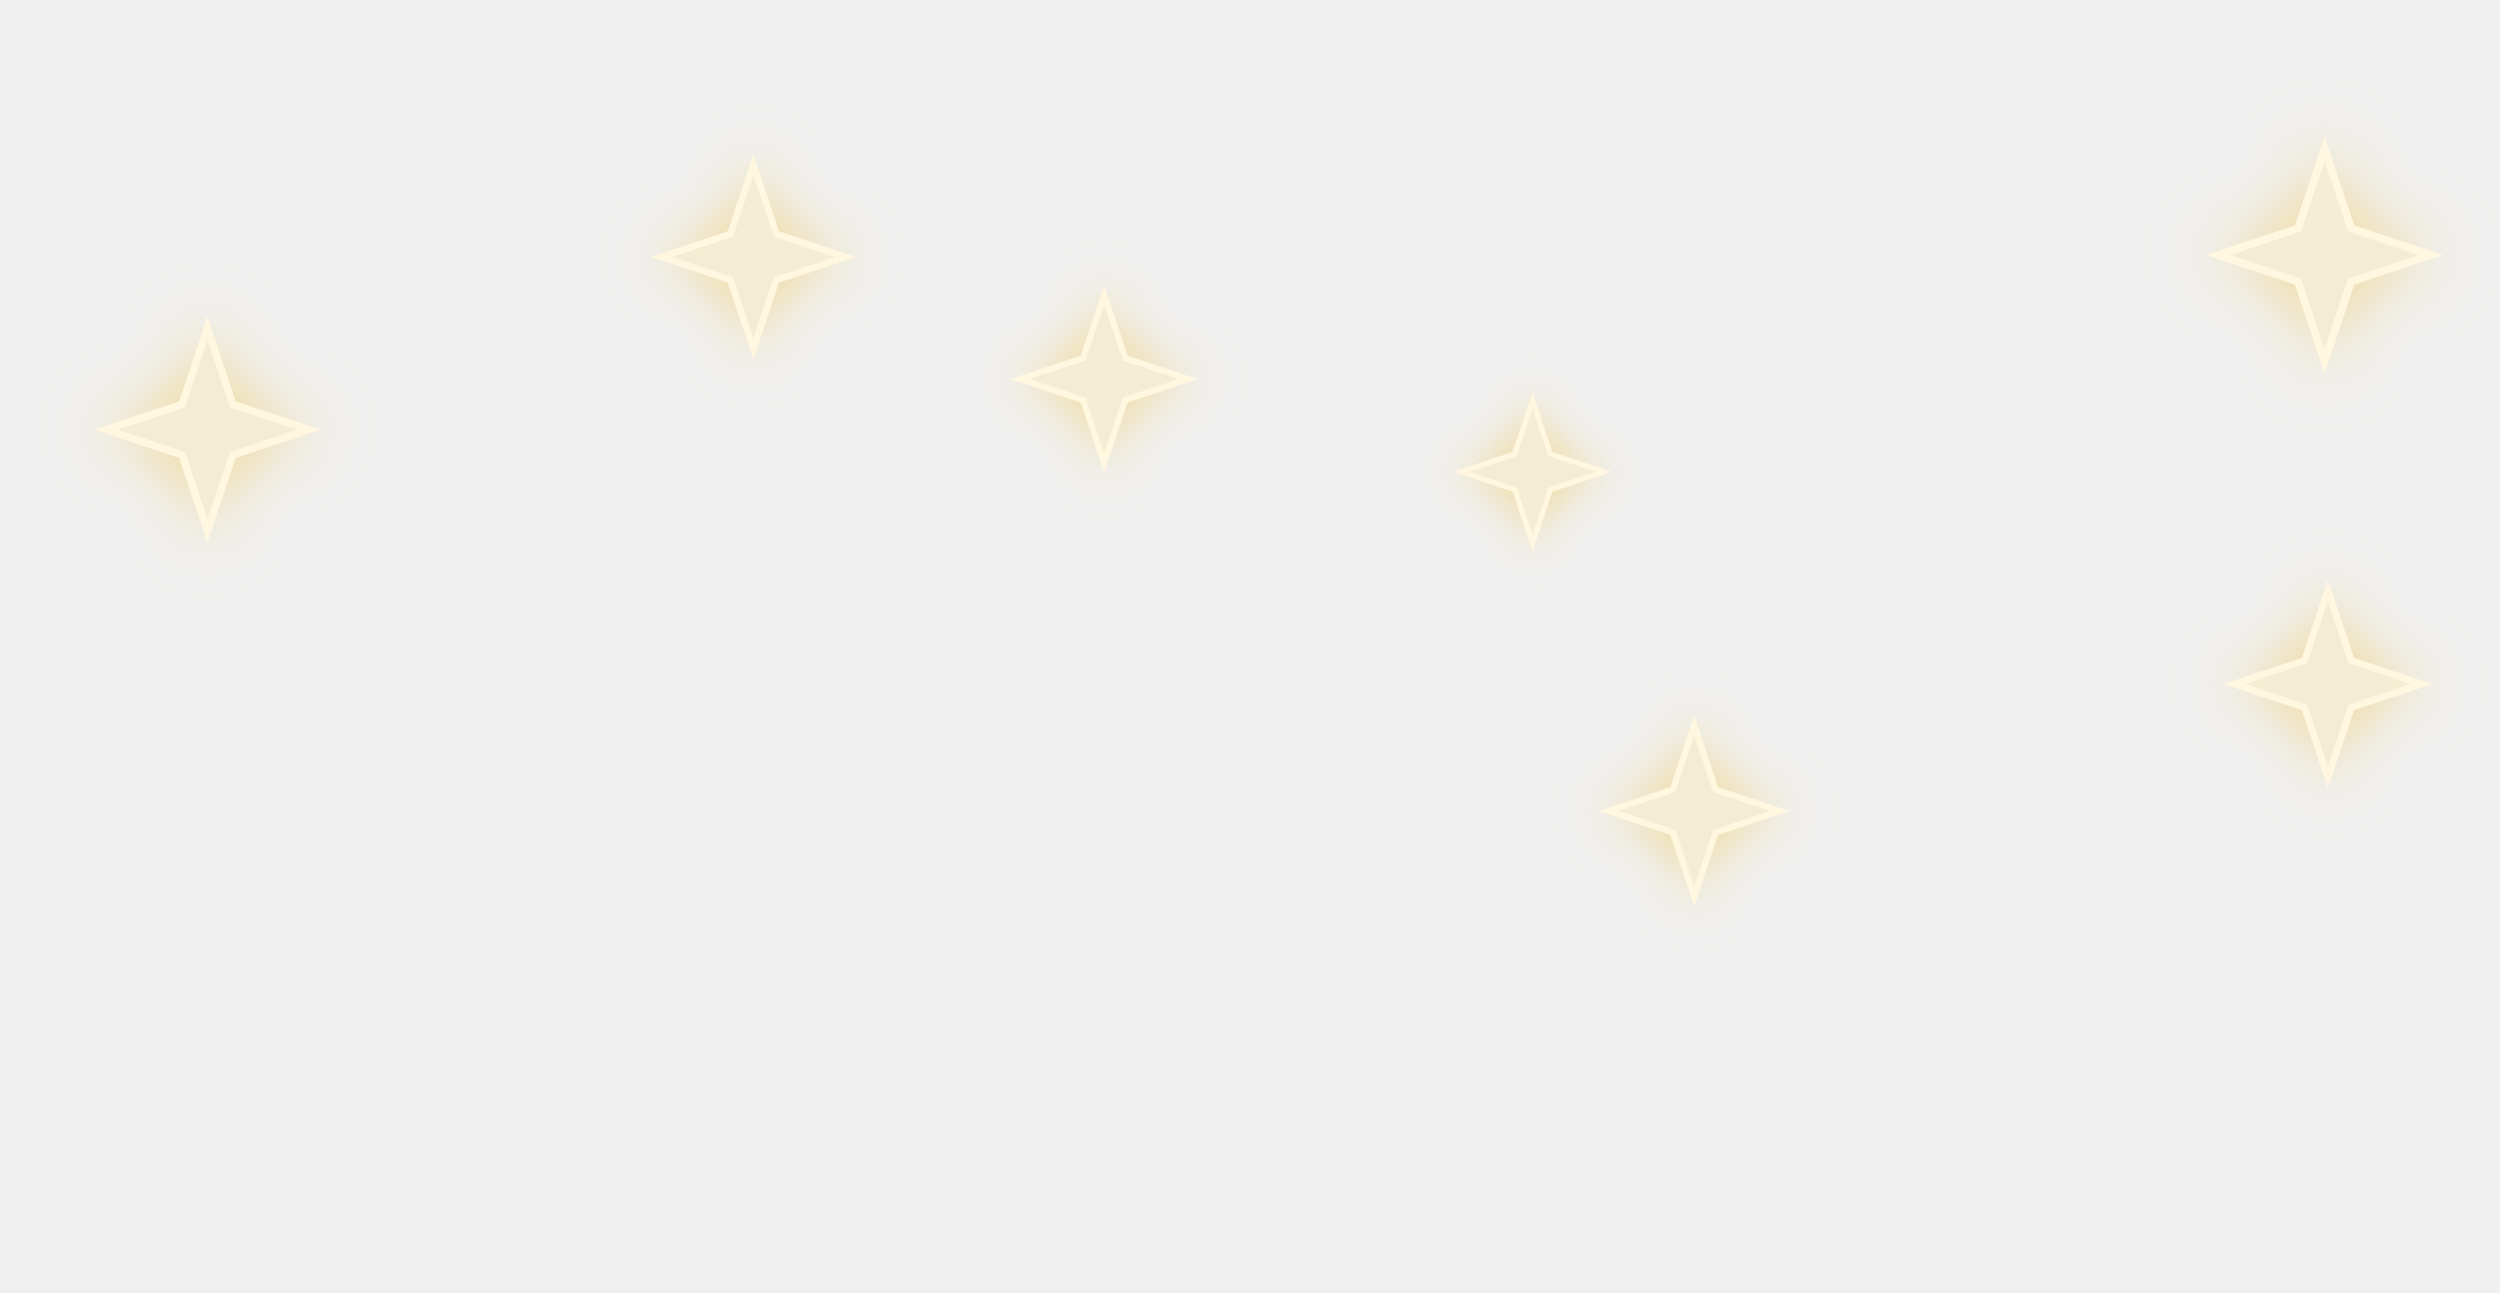
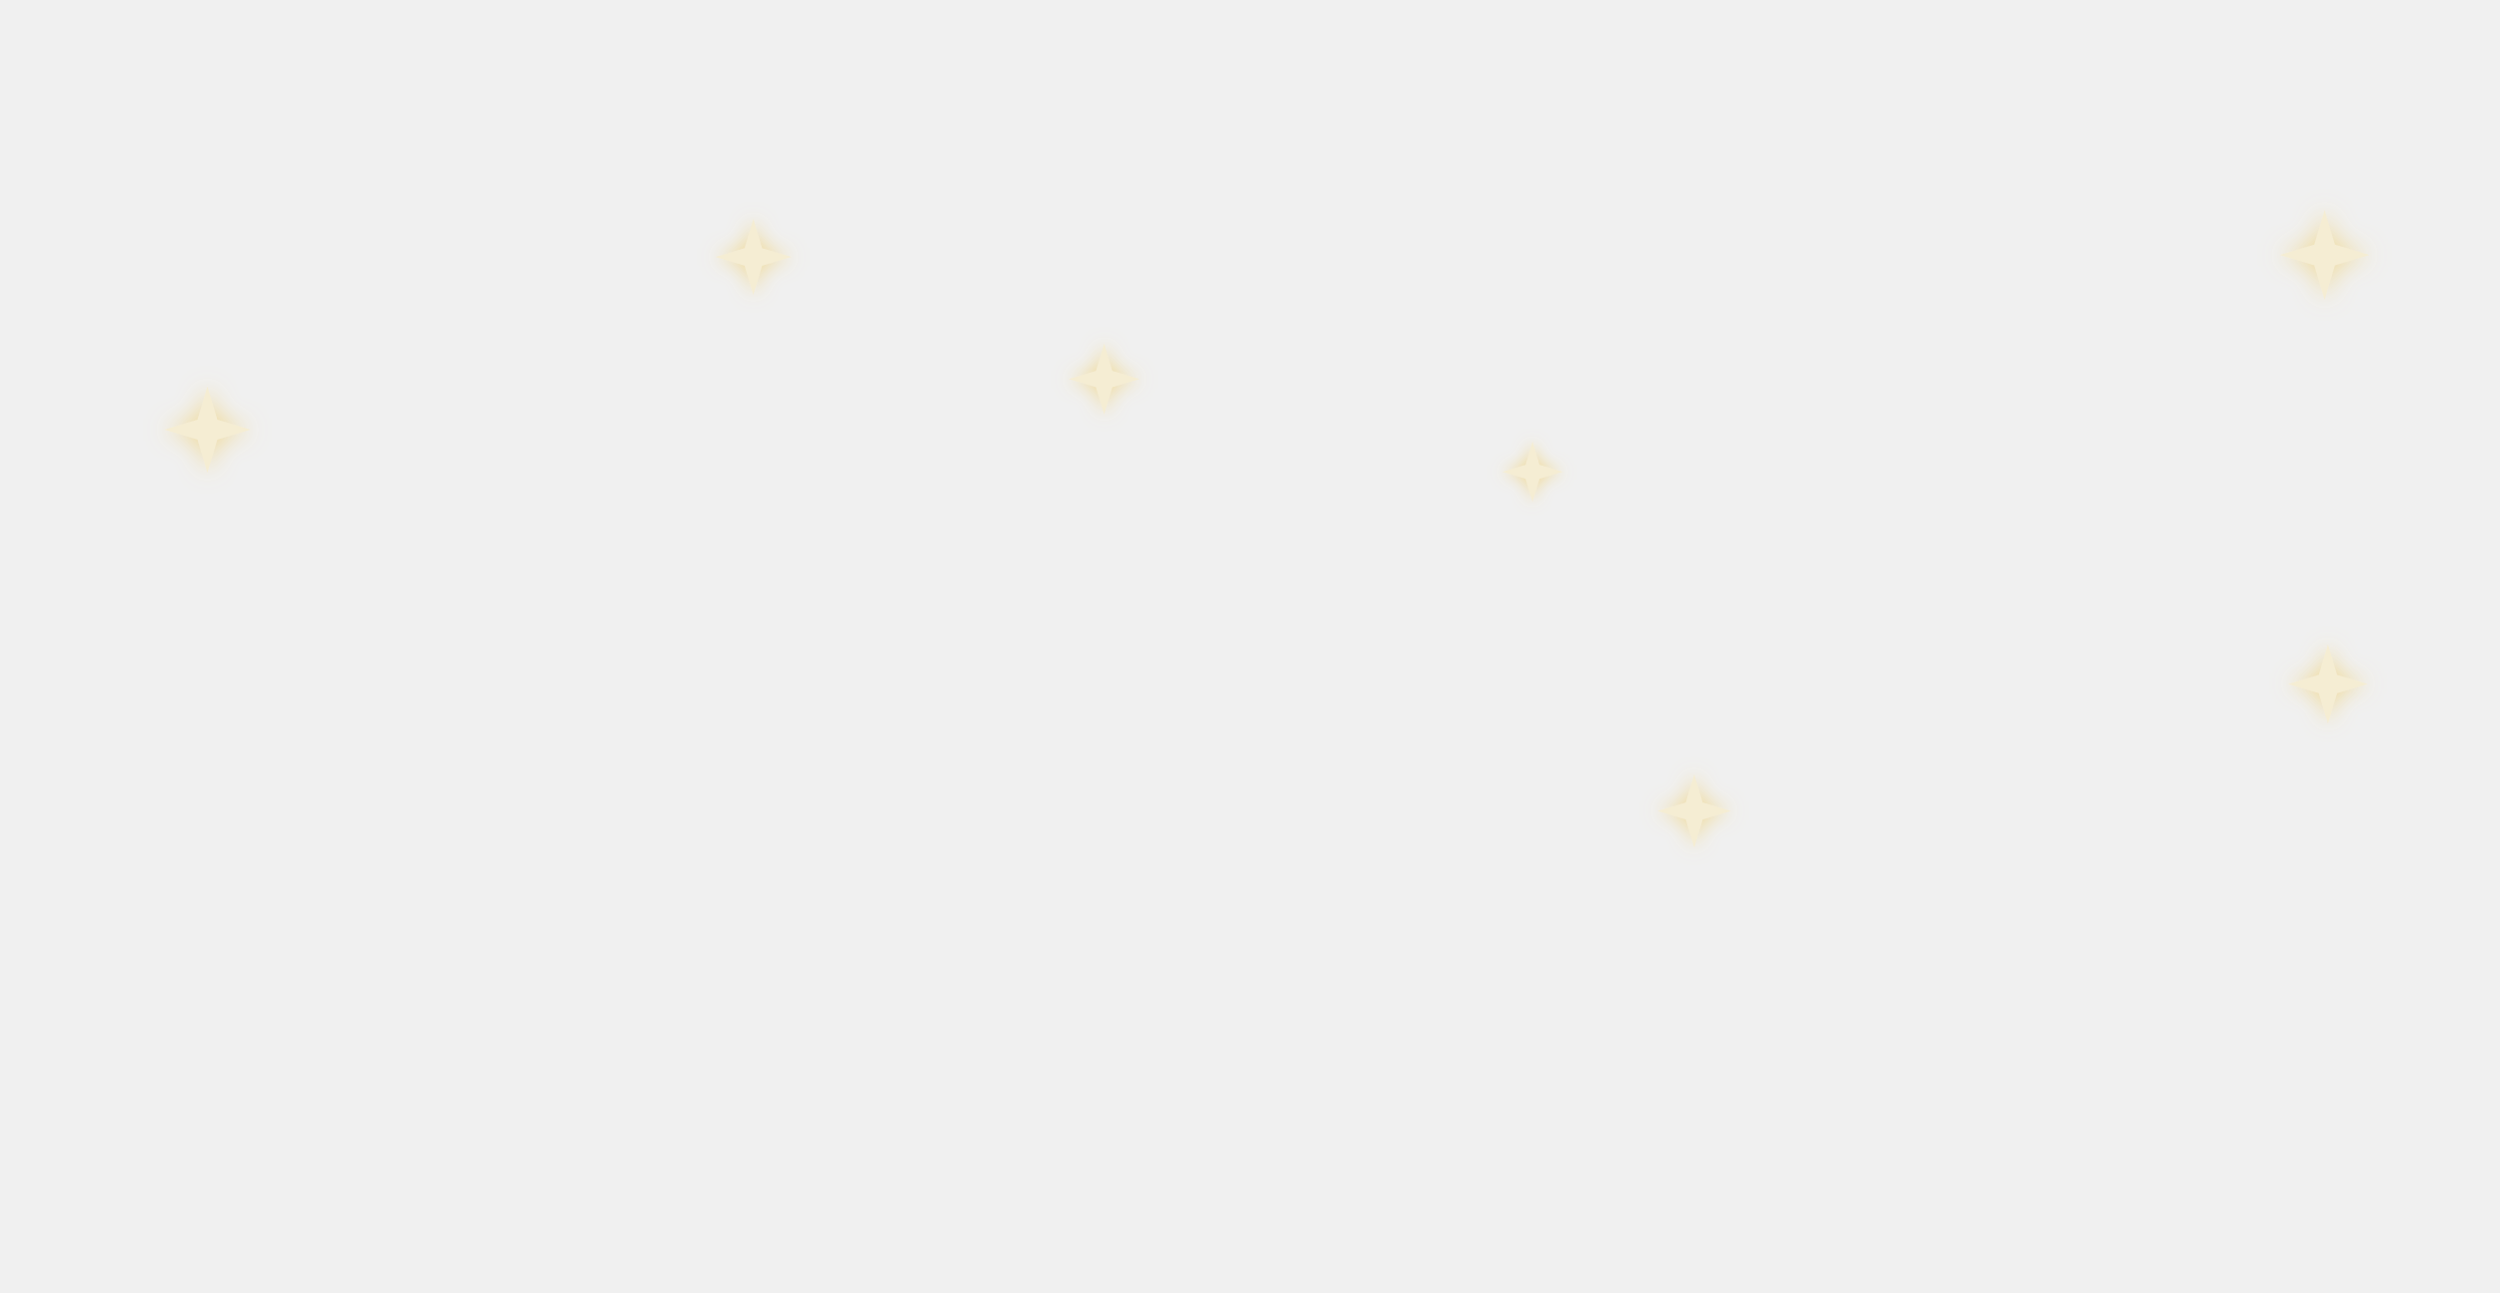
<svg xmlns="http://www.w3.org/2000/svg" width="145" height="75" viewBox="35 125 145 75" version="1.1" id="svg5363">
  <defs id="defs5360">
-     <path id="dipper-star-shape" d="M 0,-4.4 1.1,-1.1 4.4,0 1.1,1.1 0,4.4 -1.1,1.1 -4.4,0 -1.1,-1.1 Z" />
+     <path id="dipper-star-shape" d="M 0,-2.4 0.55,-0.55 2.4,0 0.55,0.55 0,2.4 -0.55,0.55 -2.4,0 -0.55,-0.55 Z" />
    <marker style="overflow:visible" id="Arrow1L" refX="0" refY="0" orient="auto-start-reverse" markerWidth="20.249" markerHeight="11.571" viewBox="0 0 8.75 5" preserveAspectRatio="xMidYMid">
      <path style="fill:context-stroke;fill-rule:evenodd;stroke:none" d="M 0,0 5,-5 -12.5,0 5,5 Z" id="arrow1L" transform="scale(-0.5)" />
    </marker>
  </defs>
  <style>
    #g6205 &gt; * { display: none; }
    #dipper-star-1,
    #dipper-star-2,
    #dipper-star-3,
    #dipper-star-4,
    #dipper-star-5,
    #dipper-star-6,
    #dipper-star-7 { display: inline; }
    .dipper-star {
      fill: #f5edd3;
-       stroke: #fff7df;
-       stroke-width: 0.32;
-       filter: drop-shadow(0 0 1.4px #f0d995);
+       stroke: none;
+       filter: drop-shadow(0 0 0.65px #f0d995);
      transform-box: fill-box;
      transform-origin: center;
      animation: dipper-twinkle 3.8s ease-in-out infinite;
    }
    #dipper-star-1 .dipper-star { animation-delay: -0.3s; }
    #dipper-star-2 .dipper-star { animation-delay: -1.9s; }
    #dipper-star-3 .dipper-star { animation-delay: -2.7s; }
    #dipper-star-4 .dipper-star { animation-delay: -1.1s; }
    #dipper-star-5 .dipper-star { animation-delay: -3.4s; }
    #dipper-star-6 .dipper-star { animation-delay: -2.2s; }
    #dipper-star-7 .dipper-star { animation-delay: -0.8s; }
    @keyframes dipper-twinkle {
-       0%, 100% { opacity: 0.54; transform: scale(0.72); }
-       45% { opacity: 1; transform: scale(1.2); }
-       60% { opacity: 0.84; transform: scale(0.92); }
+       0%, 100% { opacity: 0.48; transform: scale(0.78); }
+       45% { opacity: 0.88; transform: scale(1.06); }
+       60% { opacity: 0.66; transform: scale(0.9); }
    }
    @media (prefers-reduced-motion: reduce) {
      .dipper-star { animation: none; opacity: 1; transform: none; }
    }
  </style>
  <g id="layer1">
    <g id="g6292" transform="translate(98.8226,144.5823)">
      <rect style="fill:none;stroke:none" id="rect1292" width="304.935" height="299.627" x="-98.636" y="-144.396" />
      <g id="g6205" transform="matrix(1.045721,0,0,1.045721,4.524043,0.06456091)">
        <path id="path706" style="fill:#1a1a1a;stroke:none;stroke-width:1.352" d="m -73.291,0.147 c 6.624,4.068 2.339,11.138 7.324,8.974 1.814,-0.658 6.668,-3.411 8.935,-3.498 0.944,-0.037 2.139,0.183 0.897,1.704 -3.977,4.85 -0.268,4.078 4.294,2.072 1.169,-0.593 4.191,-2.342 5.089,-2.159 0.896,0.183 1.389,0.98 1.21,1.862 -0.375,1.846 -0.201,4.524 0.358,4.823 1.262,1.394 4.906,-2.564 6.814,-4.261 0.742,-0.66 2.115,-0.636 1.521,1.107 -0.163,0.478 -0.65,0.725 -0.999,1.512 -1.282,2.302 -0.946,3.066 0.107,3.726 2.698,1.691 14.482,-10.865 10.569,-1.987 -0.149,0.337 -0.182,1.024 0.428,0.833 2.464,-1.81 4.837,-2.611 7.268,-2.878 0.679,-0.075 2.674,-1.013 3.365,-1.015 0.427,-6.76e-4 -0.771,1.436 -0.378,1.981 0.842,1.171 2.44,-0.655 4.86,-0.678 2.132,-0.121 5.926,-1.345 8.565,-1.645 5.053,-0.024 14.97,2.156 13.802,5.685 -2.85,7.991 -7.291,24.813 -6.557,33.605 1.012,11.118 0.486,17.856 5.87,28.348 4.334,12.115 13.809,21.103 22.009,33.911 7.084,10.078 6.952,32.672 21.168,27.113 2.054,-0.25 17.74,-7.638 17.496,-8.246 3.921,-4.017 1.423,-2.425 -0.105,-1.976 -0.523,0.154 -3.933,1.73 -4.81,1.404 -0.677,-0.252 4.936,-2.426 6.55,-3.388 0.429,-0.255 -1.582,0.063 -1.495,-0.056 0.476,-0.652 -3.075,0.643 -3.568,0.525 0.414,-1.238 3.519,-1.977 4.2,-2.355 0.48,-0.266 -0.886,-0.678 -0.886,-0.678 0,0 -1.24,-0.02 -1.941,0.003 -1.279,0.042 -2.887,0.481 -3.158,0.527 -0.953,0.188 -2.164,0.375 -3.008,1.012 -7.806,5.896 -5.908,-8.225 -5.393,-14.22 0.239,-5.254 0.872,-10.533 0.431,-15.774 -0.306,-3.63 -0.243,-7.596 -2.293,-10.427 4.584,0.231 10.316,2.424 12.464,5.277 0.607,2.5 6.573,6.495 8.633,7.396 3.348,1.465 5.388,1.449 9.23,0.877 4.874,0.106 8.839,0.395 10.642,-2.347 5.066,-7.704 6.106,-9.023 12.979,-15.437 0.789,-0.804 6.36,-5.102 6.983,-6.59 0.667,-1.593 -4.545,1.931 -4.271,0.947 0.182,-0.653 2.968,-1.71 3.777,-2.611 0.606,-0.675 -2.053,-0.145 -3.629,-0.465 0.899,-0.932 3.826,-1.646 3.858,-2.093 0.033,-0.454 -2.507,-0.234 -4.272,0.448 -8.204,-0.974 -18.423,9.234 -26.161,4.409 -1.605,-4.015 -5.336,-3.706 -7.319,-5.698 2.015,-0.211 5.075,-2.655 8.061,-4.247 1.911,-1.019 3.475,-1.618 5.335,-2.135 2.376,-0.661 2.887,-3.501 4.524,-5.224 0.979,-1.031 5.071,-1.734 5.898,-2.971 2.396,-3.583 2.515,-6.724 5.005,-9.897 8.489,-2.776 16.899,4.112 25.571,1.959 8.524,-1.919 24.378,3.682 28.382,-6.198 1.505,-3.381 2.485,-5.1 4.237,-5.926 1.763,-0.831 2.829,0.21 3.215,-0.041 0.249,-0.162 0.523,-1.362 -0.51,-2.274 -1.305,-0.714 -1.098,-0.943 -2.314,-0.691 -0.362,0.075 0.124,-0.781 0.31,-1.1 0.645,-1.108 2.219,-1.635 4.414,-1.61 -0.053,-1.949 -1.037,-2.327 -1.936,-2.515 -1.059,-0.222 -2.549,1.142 -3.339,0.963 -0.492,-0.112 -0.968,-0.418 -0.561,-1.036 0.274,-0.415 0.885,-0.879 1.808,-1.432 2.491,-1.234 3.208,-1.596 3.232,-2.097 0.066,-1.389 -6.902,-0.518 -9.336,3.324 -2.624,3.319 -6.453,7.034 -10.064,7.687 -4.378,0.791 -13.6,-6.064 -18.315,-7.484 -8.02,-1.292 -15.288,-9.025 -7.468,-14.602 -3.959,4.119 1.341,11.378 6,8.908 1.053,-0.463 2.139,0.204 2.754,1.283 0.477,1.215 1.216,-0.579 1.466,-1.306 0.422,-0.992 0.688,-2.456 1.304,-3.31 0.092,-0.654 1.523,-0.301 1.676,0.498 3.901,3.245 8.129,-9.12 7.248,-12.207 0.38,-1.152 1.186,-2.002 1.664,-3.041 1.658,-2.543 1.343,-8.723 5.299,-8.114 2.831,-0.468 3.415,-5.094 4.835,-7.548 3.42,-1.763 4.188,-6.06 5.776,-9.448 1.91,-3.681 -0.014,-7.577 -0.92,-11.223 -1.389,-3.255 0.122,-7.01 -1.699,-10.47 4.726,-5.97 7.398,-13.461 -3.78,-17.113 -6.646,-0.729 -9.83,6.965 -10.123,10.635 -3.568,0.748 -4.209,-0.501 -8.029,0.375 -6.259,2.332 -9.239,0.349 -10.479,-0.915 0,0 -2.802,-5.777 -5.105,-7.908 -1.946,-1.801 -4.407,-4.359 -6.996,-3.787 -2.984,0.66 -5.188,4.312 -5.472,7.355 -0.392,4.211 3.15,7.993 5.563,11.404 -1.249,0.018 -3.068,2.6 -4.736,2.642 -6.512,0.165 -13.182,0.373 -19.208,1.686 -7.422,1.617 -14.321,4.737 -20.307,9.675 -6.156,3.233 -11.793,7.297 -18.03,10.391 -8.222,3.766 -16.656,6.94 -24.741,10.928 C 23.666,-6.14 18.761,3.727 14.758,-1.017 9.573,-6.64 -6.481,-8.56 -13.116,-12.046 -34.44,-22.754 -88.637,-9.278 -73.291,0.147 Z M 108.767,45.498 c 1.575,1.827 1.499,4.389 1.399,6.65 0.086,2.212 -2.344,3.633 -2.137,5.856 0.326,0.778 0.965,2.423 -0.552,2.114 -0.697,-0.025 -2.314,0.858 -1.982,2.073 0.468,1.511 3.247,1.059 4.966,0.806 -0.021,1.706 -2.075,2.907 -2.075,2.907 2.956,3.496 5.939,-2.64 5.684,-1.802 -0.286,1.14 -0.317,3.334 -1.776,3.754 0.424,0.847 2.636,1.108 3.915,0.363 0.964,-0.562 1.278,-2.099 2.08,-2.943 0.751,-0.79 2.016,-0.902 2.199,-1.09 1.241,0.042 2.043,-1.269 2.732,-2.157 2.33,-4.05 0.846,-6.091 1.401,-8.533 0.199,-1.737 0.512,-3.74 0.398,-5.496 -2.985,-0.467 -6.114,-1.482 -9.644,-2.133 -2.14,-0.604 -4.414,-0.77 -6.608,-0.37 z" />
        <path style="fill:none;stroke:#00ffff;stroke-width:0.338" d="M 55.746,74.457 98.093,86.369" id="path1053" />
        <path style="fill:none;stroke:#00ffff;stroke-width:0.338" d="m 154.518,36.483 -29.462,-5.416 28.154,10.661" id="path1049" />
        <path style="fill:none;stroke:#00ffff;stroke-width:0.338" d="M 28.57,26.413 27.826,55.382 56.027,74.308 101.35,79.427" id="path1051" />
        <path style="fill:#000000;stroke:none;stroke-width:0.169" d="m 54.405,85.503 c 0.628,1.005 1.145,1.957 1.635,3.682 0,0 -3.018,-1.319 -3.49,-0.572 -0.472,0.746 -0.265,2.056 -1.053,5.625 -0.788,3.569 -1.785,10.824 -2.161,12.172 -0.376,1.348 -0.916,1.43 -0.796,0.987 0.12,-0.443 -0.053,1.238 1.023,-4.371 1.076,-5.609 1.129,-11.771 0.592,-13.47 -2.573,-8.301 -3.538,1.001 -6.674,-1.445 -1.356,-1.066 -3.226,-3.454 -3.479,-1.935 -0.253,1.52 -1.108,3.814 -1.944,3.321 -0.836,-0.493 -3.156,-3.71 -3.739,-4.315 -0.583,-0.605 -0.083,-0.715 -1.162,0.792 -1.08,1.507 -0.719,3.124 -2.829,1.948 C 28.217,86.746 25.825,85.56 22.855,82.853 19.885,80.146 16.224,77.161 13.881,74.372 11.538,71.583 10.848,70.182 9.321,66.318 7.794,62.454 6.458,53.205 6.684,50.678 6.91,48.152 6.636,42.266 7.738,37.775 c 1.102,-4.491 1.491,-8.203 1.405,-9.774 -0.086,-1.57 0.04,-2.16 0.04,-2.16 0,0 0.113,-1.028 0.374,1.116 0.261,2.144 0.424,5.343 -0.182,8.069 -0.606,2.726 -1.587,8.294 -1.331,13.69 0.256,5.397 1.07,11.238 3.67,16.332 2.6,5.094 7.379,9.941 10.443,12.698 3.064,2.757 6.945,5.728 8.05,6.063 1.106,0.336 1.817,1.327 2.094,-0.829 0.277,-2.156 -0.192,-3.714 1.151,-2.484 1.344,1.23 1.866,1.803 2.88,3.102 1.013,1.299 1.55,2.139 2.005,1.642 0.456,-0.497 0.185,-0.555 0.282,-2.013 0.096,-1.459 -0.418,-2.403 0.759,-1.774 1.177,0.629 0.705,-0.109 2.262,1.372 1.766,1.48 3.034,2.097 4.174,2.311 1.008,0.19 1.343,-2.844 2.41,-2.964 0.942,-0.106 2.582,2.701 3.946,2.822 1.312,0.162 1.124,0.149 2.235,0.508 z" id="path710" />
        <path style="fill:#000000;stroke:none;stroke-width:0.169" d="m 110.377,-37.601 c -0.987,2.408 -0.238,3.723 -0.112,4.62 0.333,2.376 -2.71,4.274 -1.735,6.985 0.625,4.62 -1.576,8.51 -1.086,11.397 0.846,4.977 3.122,9.461 6.203,12.451 1.031,0.306 2.139,-0.005 3.187,-1.021 -0.455,1.611 0.291,2.522 1.112,3.376 0.367,0.382 0.875,0.964 1.443,0.783 0.916,-0.292 1.987,-1.558 2.854,-1.267 1.689,0.566 0.586,3.421 1.65,4.46 0.904,0.883 3.134,0.573 3.081,2.103 -0.223,6.461 8.4,10.068 14.239,5.019 0.813,-0.756 2.69,-3.376 3.111,-4.504 0,0 -2.599,3.503 -4.536,4.22 -3.146,0.765 -7.287,-0.281 -8.404,-1.862 -1.388,-2.048 -2.395,-3.852 -2.707,-4.931 -0.311,-1.079 -0.586,-2.1 -1.818,-2.536 -3.758,1.617 -2.127,-5.521 -4.385,-5.534 -1.751,0.056 -2.388,1.624 -3.338,0.359 -0.95,-1.266 -0.852,-4.22 -1.293,-4.197 -0.442,0.023 0.133,1.539 -1.64,1.868 -4.96,-0.316 -7.845,-10.179 -7.065,-14.429 0.192,-1.012 1.838,-4.663 2.664,-6.445 0.944,-2.036 -2.614,-1.18 -1.768,-1.645 0.924,-0.826 1.922,-2.757 2.263,-3.898 0.486,-1.625 -0.627,-2.293 -1.068,-3.241 -0.441,-0.948 -0.257,-1.407 1.068,-3.004 2.674,-3.225 3.095,-4.731 3.022,-5.136 -0.073,-0.404 -2.254,1.245 -2.254,1.245 -0.783,1.231 -1.713,3.013 -2.687,4.762 z" id="path708" />
        <path style="fill:#333333;stroke:#ffffff;stroke-width:0.169" d="M 15.845,-0.771 C 15.653,-0.889 15.461,-1.007 15.268,-1.125" id="path714" />
        <path style="fill:#000000;stroke:none;stroke-width:0.169" d="m 116.255,-47.993 c -0.894,-1.82 -0.948,-2.541 -1.059,-4.243 -0.025,-3.691 3.312,-0.17 4.153,1.258 0.826,1.196 1.409,3.982 3.075,4.186 1.312,0.129 2.794,-1.339 3.062,-2.681 -0.862,-0.924 -1.856,1.202 -2.747,0.354 -1.446,-0.969 -1.932,-4.135 -3.067,-6.102 -2.147,-3.718 -8.47,0.672 -4.689,6.714 0.3,0.221 0.939,1.062 1.272,0.513 z" id="path716" />
        <path style="fill:#000000;stroke:none;stroke-width:0.169" d="m 158.923,-52.283 c -0.363,0.993 -1.445,1.518 -2.424,1.072 -0.905,-0.209 -2.382,-0.002 -2.403,1.175 0.004,1.123 1.575,1.15 2.307,0.743 0.885,-0.491 1.621,-1.466 2.711,-1.365 1.084,0.441 0.501,1.36 -0.458,2.163 -1.018,0.776 -2.316,1.223 -3.579,1.248 -1.043,0.02 -2.009,-0.109 -2.992,-0.915 -0.58,-0.476 -1.299,-1.271 -1.792,-1.364 -0.361,0.829 -0.616,2.002 -1.376,2.476 -0.562,0.334 -3.475,-1.778 -3.56,-2.726 0.196,-0.013 0.558,-0.183 0.792,-0.215 -0.072,-0.577 0.069,-1.54 0.286,-2.422 0.518,-1.21 1.464,-0.587 2.016,0.042 0.473,0.438 1.594,2.386 1.222,0.785 -0.389,-1.593 1.477,-0.542 2.107,-0.111 1.002,0.676 1.739,-0.485 2.287,-1.136 0.738,-0.877 1.538,-1.001 2.341,-1.11 0.631,-0.022 1.499,0.041 2.111,0.649 0.185,0.184 0.489,0.496 0.405,1.011 z" id="path718" />
        <path style="fill:#000000;stroke:none;stroke-width:0.169" d="m 135.377,-4.445 c -0.139,0.087 1.797,1.591 1.335,2.491 -0.369,0.811 -0.874,1.795 -1.855,1.934 -0.737,0.039 -1.503,-0.131 -1.992,-0.793 -0.697,-0.5 -0.669,-2.261 -0.669,-2.261 0.024,-0.024 2.186,-19.879 2.097,-20.926 0.203,-1.023 0.484,-1.455 0.392,-0.176 0.348,-0.298 -1.942,17.699 -1.822,19.738 2.245,-3.17 8.835,-5.691 12.086,-3.631 3.418,1.454 0.291,6.11 -1.448,6.266 -0.527,0.152 -1.861,-0.213 -1.478,-1.009 0.378,-0.574 0.914,-0.722 2.033,-1.384 0.365,-0.445 0.727,-1.233 0.172,-1.747 -1.773,-1.228 -6.769,-0.427 -7.609,0.357 -0.581,0.485 -0.971,0.97 -1.242,1.139 z" id="path720" />
        <path style="fill:#000000;stroke:none;stroke-width:0.169" d="m 136.829,-0.931 c -0.04,1.077 0.569,2.295 1.692,2.252 0.445,-0.005 0.79,-0.149 1.209,-0.277 0.63,-0.236 1.173,-0.685 1.542,-1.243 0.2,-0.315 0.309,-0.76 0.695,-0.898 0.387,-0.103 0.471,0.457 0.444,0.739 -0.084,1.261 -0.852,2.558 -1.575,3.224 -0.447,0.323 -1.333,0.882 -2.111,0.857 -2.307,-0.316 -3.165,-2.235 -2.316,-4.155 0.091,-0.199 0.22,-0.397 0.42,-0.5 z" id="path722" />
        <path style="fill:#000000;stroke:none;stroke-width:0.169" d="m 138.589,-30.078 c -1.319,0.325 -2.14,1.641 -3.542,1.845 -1.809,0.839 -3.835,0.877 -5.783,1.085 -1.618,0.175 -3.237,0.281 -4.859,0.376 -1.46,0.741 1.37,1.525 2.16,1.71 -0.757,1.097 -0.908,1.843 -0.386,3.637 0.22,1.974 2.583,1.807 3.724,1.056 0.747,-0.633 1.387,-2.024 1.278,-3.007 3.44,-0.021 4.531,-1.289 6.77,-3.544 0.921,-1.426 1.008,-2.205 0.535,-3.412" id="path724" />
        <path style="fill:#000000;stroke:none;stroke-width:0.169" d="m 144.657,-28.21 c -0.151,-0.689 -0.806,-2.453 -0.803,-3.158 2.363,0.765 4.973,0.134 7.28,1.358 1.189,0.729 1.994,2.008 1.864,3.25 -0.19,1.812 -2.24,3.609 -3.643,4.075 -1.664,0.183 -1.912,-1.58 -2.312,-3.014 -0.158,1.189 -0.74,3.374 -0.514,6.148 0.294,3.619 1.427,8.102 1.149,11.737 -0.395,5.165 -2.832,8.66 -3.13,9.824 -0.501,0.944 -1.221,1.744 -1.947,2.515 -8.798,7.187 -8.966,0.685 -13.9,-2.274 -0.427,-0.219 -0.877,-0.392 -1.342,-0.51 2.17,-0.129 4.132,0.954 6.059,1.79 1.514,0.69 3.168,1.092 4.836,1.079 2.186,-0.038 4.326,-1.015 5.791,-2.636 0.279,-0.307 3.049,-5.986 2.82,-11.35 -0.148,-3.458 -0.955,-7.704 -1.045,-10.719 -0.106,-3.573 0.208,-5.509 0.411,-6.484 -0.219,-0.935 4.612,-2.821 4.303,-2.553 -0.175,0.152 0.289,-0.393 -0.311,-0.371 -2.286,0.083 -5.434,2.259 -5.564,1.29 z" id="path726" />
        <path style="fill:#000000;stroke:none;stroke-width:0.169" d="m -29.686,-2.394 c -0.271,2.46 -0.101,5.85 2.161,7.301 2.231,1.128 4.673,-0.322 6.587,-1.462 2.582,-1.712 5.558,-2.832 8.687,-1.727 2.107,0.563 4.762,2.893 6.926,3.256 3.758,0.396 5.853,0.469 9.339,0.002 2.685,-0.525 4.85,-1.364 7.476,-2.487 0.545,0.144 0.768,0.616 0.003,1.056 C 8.652,5.179 7.327,5.83 4.891,6.295 2.788,6.322 0.734,7.334 -1.868,7.081 -3.884,6.817 -5.884,7.33 -7.446,5.881 -10.166,3.903 -13.065,2.787 -16.309,4.005 c -3.109,0.833 -5.576,2.899 -8.921,2.768 -3.039,0.19 -3.726,-0.853 -5.526,-3.158 -0.678,-0.328 -5.757,-0.06 -3.744,-0.386 2.439,-0.525 3.255,-3.199 3.901,-5.285 0.505,-1.49 0.495,-1.128 0.914,-0.338 z" id="path728" />
        <path style="fill:#000000;stroke:none;stroke-width:0.169" d="m 77.359,64.943 c 2.069,0.453 3.996,-0.801 5.882,-1.545 5.185,-2.044 7.762,-7.199 11.896,-10.296 2.272,-1.701 4.928,-2.481 7.368,-3.766 0.641,-0.338 1.911,-1.037 1.911,-1.037 l -0.212,0.628 c 0,0 -5.6,2.774 -8.678,5.073 -2.278,1.701 -4.433,4.165 -6.491,6.762 -2.192,2.003 -4.746,3.712 -7.534,4.712 -1.205,0.432 -2.545,0.909 -3.808,0.498 -0.401,-0.178 -0.446,-0.663 -0.336,-1.031 z" id="path730" />
        <path style="fill:#000000;stroke:none;stroke-width:0.169" d="m 28.944,18.503 c 18.524,8.398 34.322,20.024 38.778,31.532 1.884,7.466 4.779,13.882 10.059,19.126 1.139,-0.326 2.207,-0.819 2.622,-1.044 0,0 -3.511,-2.299 -5.518,-6.435 C 72.878,57.547 70.611,48.322 68.799,44.904 64.197,35.102 55.413,30.033 49.009,26.907 42.012,23.526 33.201,19.497 29.673,18.158 c -1.317,-0.5 -0.728,0.345 -0.728,0.345 z" id="path712" />
        <path style="fill:none;stroke:#00ffff;stroke-width:0.338" d="m 75.087,-128.055 -17.353,-1.496 -19.638,3.074 -17.354,14.561 -8.826,19.133 -13.592,-3.954 12.483,-21.754 10.273,6.747" id="path1136" />
        <path style="fill:none;stroke:#00ffff;stroke-width:0.338" d="m 19.777,7.479 44.036,-12.205 45.521,-12.187 32.637,-5.211 -37.422,25.106 4.713,21.572 15.859,6.487" id="path1047" />
        <path style="fill:none;stroke:#00ffff;stroke-width:0.338" d="m 64.174,18.961 45.182,5.58" id="path1055" />
        <path style="fill:none;stroke:#d7cda9;stroke-width:0.7" d="M -54.166,5.407 -23.74,-4.496 -4.478,2.26 19.855,7.645 28.615,26.274 63.961,19.025 63.783,-4.675" id="path919" />
-         <g id="dipper-star-1" transform="translate(-53.85082,5.059916) scale(1.28)">
+         <g id="dipper-star-1" transform="translate(-53.85082,5.059916) scale(1)">
          <use href="#dipper-star-shape" class="dipper-star" />
        </g>
-         <g id="dipper-star-2" transform="translate(-23.55764,-4.526177) scale(1.16)">
+         <g id="dipper-star-2" transform="translate(-23.55764,-4.526177) scale(0.88)">
          <use href="#dipper-star-shape" class="dipper-star" />
        </g>
-         <g id="dipper-star-3" transform="translate(-4.09356,2.251244) scale(1.06)">
+         <g id="dipper-star-3" transform="translate(-4.09356,2.251244) scale(0.82)">
          <use href="#dipper-star-shape" class="dipper-star" />
        </g>
-         <g id="dipper-star-4" transform="translate(19.6767,7.400456) scale(0.9)">
+         <g id="dipper-star-4" transform="translate(19.6767,7.400456) scale(0.7)">
          <use href="#dipper-star-shape" class="dipper-star" />
        </g>
-         <g id="dipper-star-5" transform="translate(28.64937,26.22825) scale(1.08)">
+         <g id="dipper-star-5" transform="translate(28.64937,26.22825) scale(0.85)">
          <use href="#dipper-star-shape" class="dipper-star" />
        </g>
-         <g id="dipper-star-6" transform="translate(63.81168,19.18021) scale(1.18)">
+         <g id="dipper-star-6" transform="translate(63.81168,19.18021) scale(0.92)">
          <use href="#dipper-star-shape" class="dipper-star" />
        </g>
-         <g id="dipper-star-7" transform="translate(63.6259,-4.635347) scale(1.34)">
+         <g id="dipper-star-7" transform="translate(63.6259,-4.635347) scale(1.04)">
          <use href="#dipper-star-shape" class="dipper-star" />
        </g>
        <path style="fill:none;stroke:#ffff00;stroke-width:0.338;marker-start:url(#Arrow1L)" d="M 73.499,-119.597 C 63.324,-49.748 62.502,-15.085 64.258,16.827" id="path1138" />
        <circle style="fill:#f5edd3;stroke:#fff7df;stroke-width:0.32" id="path820" cx="-53.851" cy="5.06" r="1.352" />
        <circle style="fill:#f5edd3;stroke:#fff7df;stroke-width:0.32" id="circle822" cx="-23.558" cy="-4.526" r="1.352" />
        <circle style="fill:#f5edd3;stroke:#fff7df;stroke-width:0.32" id="circle824" cx="-4.094" cy="2.251" r="1.352" />
        <circle style="fill:#f5edd3;stroke:#fff7df;stroke-width:0.32" id="circle826" cx="28.649" cy="26.228" r="1.352" />
        <circle style="fill:#f5edd3;stroke:#fff7df;stroke-width:0.32" id="circle828" cx="19.677" cy="7.4" r="1.014" />
        <circle style="fill:#f5edd3;stroke:#fff7df;stroke-width:0.32" id="circle830" cx="63.626" cy="-4.635" r="1.691" />
        <circle style="fill:#f5edd3;stroke:#fff7df;stroke-width:0.32" id="circle832" cx="63.812" cy="19.18" r="1.691" />
        <circle style="fill:#ffffff;stroke:none;stroke-width:0.608" id="circle834" cx="109.465" cy="24.703" r="0.845" />
        <circle style="fill:#ffffff;stroke:none;stroke-width:0.486" id="circle842" cx="141.967" cy="-21.863" r="0.676" />
        <circle style="fill:#ffffff;stroke:none;stroke-width:0.486" id="circle844" cx="104.745" cy="3.11" r="0.676" />
        <circle style="fill:#ffffff;stroke:none;stroke-width:0.486" id="circle846" cx="109.487" cy="-16.754" r="0.676" />
        <circle style="fill:#ffffff;stroke:none;stroke-width:0.486" id="circle848" cx="56.079" cy="74.532" r="0.676" />
        <circle style="fill:#ffffff;stroke:none;stroke-width:0.486" id="circle850" cx="98.11" cy="86.622" r="0.676" />
        <circle style="fill:#ffffff;stroke:none;stroke-width:0.486" id="circle852" cx="101.332" cy="79.523" r="0.676" />
        <circle style="fill:#ffffff;stroke:none;stroke-width:0.486" id="circle854" cx="27.921" cy="55.561" r="0.676" />
        <circle style="fill:#ffffff;stroke:none;stroke-width:0.486" id="circle836" cx="125.165" cy="31.123" r="0.676" />
        <circle style="fill:#ffffff;stroke:none;stroke-width:0.608" id="circle840" cx="153.433" cy="42.047" r="0.845" />
        <circle style="fill:#ffffff;stroke:none;stroke-width:0.608" id="circle838" cx="154.625" cy="36.762" r="0.845" />
        <circle style="fill:#ffffff;stroke:none;stroke-width:0.669" id="circle1120" cx="74.998" cy="-128.209" r="0.93" />
        <circle style="fill:#ffffff;stroke:none;stroke-width:0.365" id="circle1122" cx="11.964" cy="-93.035" r="0.507" />
        <circle style="fill:#ffffff;stroke:none;stroke-width:0.304" id="circle1124" cx="-1.696" cy="-96.911" r="0.423" />
        <circle style="fill:#ffffff;stroke:none;stroke-width:0.243" id="circle1128" cx="10.597" cy="-118.452" r="0.338" />
        <circle style="fill:#ffffff;stroke:none;stroke-width:0.243" id="circle1130" cx="20.967" cy="-112.024" r="0.338" />
        <circle style="fill:#ffffff;stroke:none;stroke-width:0.243" id="circle1132" cx="38.008" cy="-126.583" r="0.338" />
        <circle style="fill:#ffffff;stroke:none;stroke-width:0.243" id="circle1134" cx="57.55" cy="-129.574" r="0.338" />
        <path style="fill:#4d4d4d;stroke:none;stroke-width:0.169" d="m 89.155,17.141 c 1.845,3.649 1.617,6.501 2.458,12.171 1.02,4.999 2.001,9.143 3.947,13.841 1.627,4.024 6.272,3.698 9.469,2.283 2.995,-1.499 6.274,-1.941 10.059,-1.146 0.391,0.082 -0.253,-0.089 -0.125,-0.639 -4.626,-1.898 -9.041,0.392 -13.618,1.762 -3.407,0.964 -4.991,-3.579 -6.194,-6.171 -0.701,-4.016 -2.072,-7.481 -2.71,-11.836 -1.306,-5.829 -0.624,-8.376 -2.617,-11.158 -0.502,-0.163 -0.834,0.49 -0.669,0.892 z" id="path732" />
        <text xml:space="preserve" style="font-style:normal;font-variant:normal;font-weight:normal;font-stretch:normal;font-size:4.771px;line-height:0.9;font-family:Rachana;-inkscape-font-specification:Rachana;text-align:center;text-anchor:middle;fill:#ac9d93;stroke:none;stroke-width:0.338" x="72.65" y="-0.92" id="text8755">
          <tspan id="tspan8753" style="font-style:normal;font-variant:normal;font-weight:normal;font-stretch:normal;font-size:4.771px;font-family:FreeSans;-inkscape-font-specification:FreeSans;fill:#ac9d93;stroke-width:0.338" x="72.65" y="-0.92">Dubhe</tspan>
        </text>
        <text xml:space="preserve" style="font-style:normal;font-variant:normal;font-weight:normal;font-stretch:normal;font-size:4.771px;line-height:0.9;font-family:FreeSans;-inkscape-font-specification:FreeSans;text-align:center;text-anchor:middle;fill:#ffb380;stroke:none;stroke-width:0.338" x="59.802" y="-5.856" id="text11075">
          <tspan id="tspan11073" style="fill:#ffb380;stroke:none;stroke-width:0.338" x="59.802" y="-5.856">α</tspan>
        </text>
        <text xml:space="preserve" style="font-style:normal;font-variant:normal;font-weight:normal;font-stretch:normal;font-size:4.771px;line-height:0.9;font-family:Rachana;-inkscape-font-specification:Rachana;text-align:center;text-anchor:middle;fill:#ac9d93;stroke:none;stroke-width:0.338" x="70.358" y="25.016" id="text11079">
          <tspan id="tspan11077" style="font-style:normal;font-variant:normal;font-weight:normal;font-stretch:normal;font-size:4.771px;font-family:FreeSans;-inkscape-font-specification:FreeSans;fill:#ac9d93;stroke-width:0.338" x="70.358" y="25.016">Merak</tspan>
        </text>
        <text xml:space="preserve" style="font-style:normal;font-variant:normal;font-weight:normal;font-stretch:normal;font-size:4.771px;line-height:0.9;font-family:Rachana;-inkscape-font-specification:Rachana;text-align:center;text-anchor:middle;fill:#ac9d93;stroke:none;stroke-width:0.338" x="37.11" y="31.415" id="text12559">
          <tspan id="tspan12557" style="font-style:normal;font-variant:normal;font-weight:normal;font-stretch:normal;font-size:4.771px;font-family:FreeSans;-inkscape-font-specification:FreeSans;fill:#ac9d93;stroke-width:0.338" x="37.11" y="31.415">Phecda</tspan>
        </text>
        <text xml:space="preserve" style="font-style:normal;font-variant:normal;font-weight:normal;font-stretch:normal;font-size:4.771px;line-height:0.9;font-family:Rachana;-inkscape-font-specification:Rachana;text-align:center;text-anchor:middle;fill:#ac9d93;stroke:none;stroke-width:0.338" x="29.909" y="10.888" id="text14039">
          <tspan id="tspan14037" style="font-style:normal;font-variant:normal;font-weight:normal;font-stretch:normal;font-size:4.771px;font-family:FreeSans;-inkscape-font-specification:FreeSans;fill:#ac9d93;stroke-width:0.338" x="29.909" y="10.888">Megrez</tspan>
        </text>
        <text xml:space="preserve" style="font-style:normal;font-variant:normal;font-weight:normal;font-stretch:normal;font-size:4.771px;line-height:0.9;font-family:Rachana;-inkscape-font-specification:Rachana;text-align:center;text-anchor:middle;fill:#ac9d93;stroke:none;stroke-width:0.338" x="3.462" y="1.383" id="text14781">
          <tspan id="tspan14779" style="font-style:normal;font-variant:normal;font-weight:normal;font-stretch:normal;font-size:4.771px;font-family:FreeSans;-inkscape-font-specification:FreeSans;fill:#ac9d93;stroke-width:0.338" x="3.462" y="1.383">Alioth</tspan>
        </text>
        <text xml:space="preserve" style="font-style:normal;font-variant:normal;font-weight:normal;font-stretch:normal;font-size:4.771px;line-height:0.9;font-family:Rachana;-inkscape-font-specification:Rachana;text-align:center;text-anchor:middle;fill:#ac9d93;stroke:none;stroke-width:0.338" x="-15.711" y="-5.636" id="text15523">
          <tspan id="tspan15521" style="font-style:normal;font-variant:normal;font-weight:normal;font-stretch:normal;font-size:4.771px;font-family:FreeSans;-inkscape-font-specification:FreeSans;fill:#ac9d93;stroke-width:0.338" x="-15.711" y="-5.636">Mizar</tspan>
        </text>
        <text xml:space="preserve" style="font-style:normal;font-variant:normal;font-weight:normal;font-stretch:normal;font-size:4.771px;line-height:0.9;font-family:Rachana;-inkscape-font-specification:Rachana;text-align:center;text-anchor:middle;fill:#ac9d93;stroke:none;stroke-width:0.338" x="-46.133" y="9.689" id="text17003">
          <tspan id="tspan17001" style="font-style:normal;font-variant:normal;font-weight:normal;font-stretch:normal;font-size:4.771px;font-family:FreeSans;-inkscape-font-specification:FreeSans;fill:#ac9d93;stroke-width:0.338" x="-46.133" y="9.689">Alkaid</tspan>
        </text>
        <text xml:space="preserve" style="font-style:normal;font-variant:normal;font-weight:normal;font-stretch:normal;font-size:4.771px;line-height:0.9;font-family:FreeSans;-inkscape-font-specification:FreeSans;text-align:center;text-anchor:middle;fill:#ffb380;stroke:none;stroke-width:0.338" x="60.184" y="17.359" id="text19959">
          <tspan id="tspan19957" style="font-weight:bold;fill:#ffb380;stroke:none;stroke-width:0.338" x="60.184" y="17.359">β</tspan>
        </text>
        <text xml:space="preserve" style="font-style:normal;font-variant:normal;font-weight:normal;font-stretch:normal;font-size:4.771px;line-height:0.9;font-family:FreeSans;-inkscape-font-specification:FreeSans;text-align:center;text-anchor:middle;fill:#ffb380;stroke:none;stroke-width:0.338" x="29.514" y="22.444" id="text20015">
          <tspan id="tspan20013" style="font-weight:bold;fill:#ffb380;stroke-width:0.338" x="29.514" y="22.444">γ</tspan>
        </text>
        <text xml:space="preserve" style="font-style:normal;font-variant:normal;font-weight:normal;font-stretch:normal;font-size:4.771px;line-height:0.9;font-family:FreeSans;-inkscape-font-specification:FreeSans;text-align:center;text-anchor:middle;fill:#ffb380;stroke:none;stroke-width:0.338" x="19.863" y="5.341" id="text20807">
          <tspan id="tspan20805" style="font-weight:bold;fill:#ffb380;stroke-width:0.338" x="19.863" y="5.341">δ</tspan>
        </text>
        <text xml:space="preserve" style="font-style:normal;font-variant:normal;font-weight:normal;font-stretch:normal;font-size:4.771px;line-height:0.9;font-family:FreeSans;-inkscape-font-specification:FreeSans;text-align:center;text-anchor:middle;fill:#ffb380;stroke:none;stroke-width:0.338" x="-1.841" y="7.263" id="text21549">
          <tspan id="tspan21547" style="font-weight:bold;fill:#ffb380;stroke-width:0.338" x="-1.841" y="7.263">ε</tspan>
        </text>
        <text xml:space="preserve" style="font-style:normal;font-variant:normal;font-weight:normal;font-stretch:normal;font-size:4.771px;line-height:0.9;font-family:FreeSans;-inkscape-font-specification:FreeSans;text-align:center;text-anchor:middle;fill:#ffb380;stroke:none;stroke-width:0.338" x="-23.994" y="1.386" id="text23029">
          <tspan id="tspan23027" style="font-weight:bold;fill:#ffb380;stroke:none;stroke-width:0.338" x="-23.994" y="1.386">ζ</tspan>
        </text>
        <text xml:space="preserve" style="font-style:normal;font-variant:normal;font-weight:normal;font-stretch:normal;font-size:4.771px;line-height:0.9;font-family:FreeSans;-inkscape-font-specification:FreeSans;text-align:center;text-anchor:middle;fill:#ffb380;stroke:none;stroke-width:0.338" x="-57.566" y="5.906" id="text24509">
          <tspan id="tspan24507" style="font-weight:bold;fill:#ffb380;stroke:none;stroke-width:0.338" x="-57.566" y="5.906">η</tspan>
        </text>
        <text xml:space="preserve" style="font-style:normal;font-variant:normal;font-weight:normal;font-stretch:normal;font-size:4.771px;line-height:0.9;font-family:Rachana;-inkscape-font-specification:Rachana;text-align:center;text-anchor:middle;fill:#ac9d93;stroke:none;stroke-width:0.338" x="85.225" y="-124.743" id="text5983">
          <tspan id="tspan5981" style="font-style:normal;font-variant:normal;font-weight:normal;font-stretch:normal;font-size:4.771px;font-family:FreeSans;-inkscape-font-specification:FreeSans;fill:#ac9d93;stroke-width:0.338" x="85.225" y="-124.743">Polaris</tspan>
        </text>
      </g>
    </g>
  </g>
</svg>
